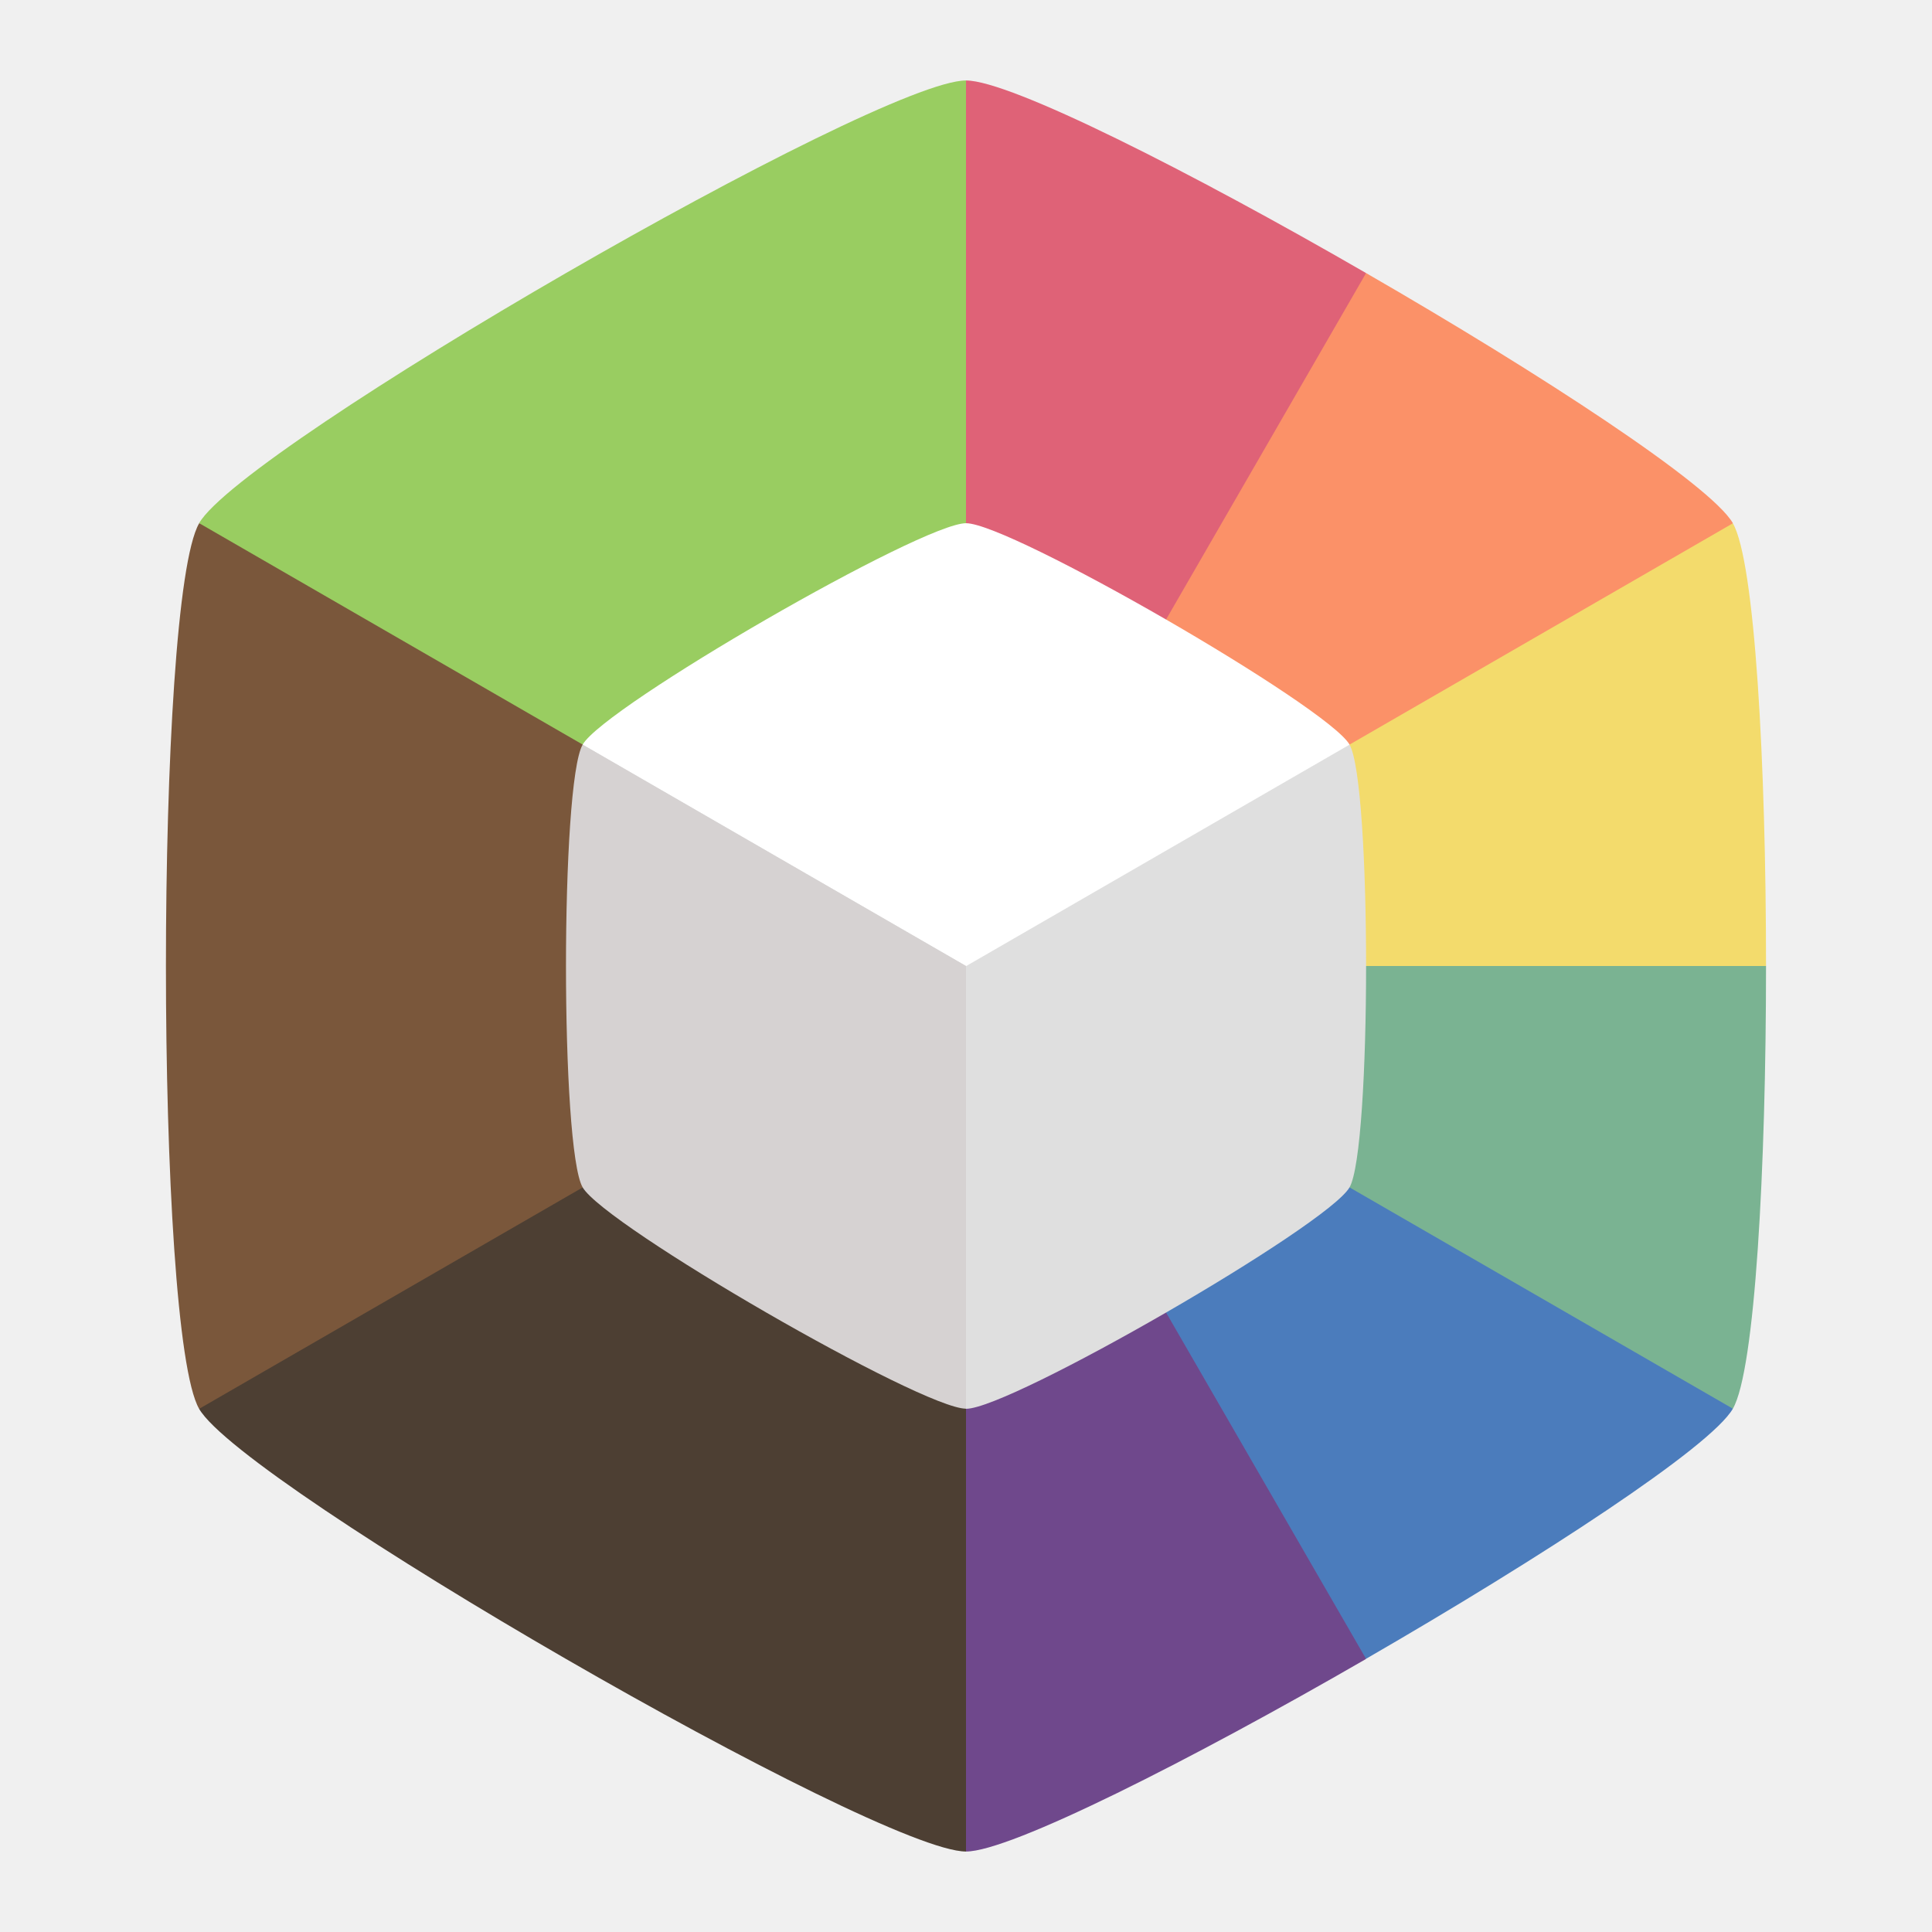
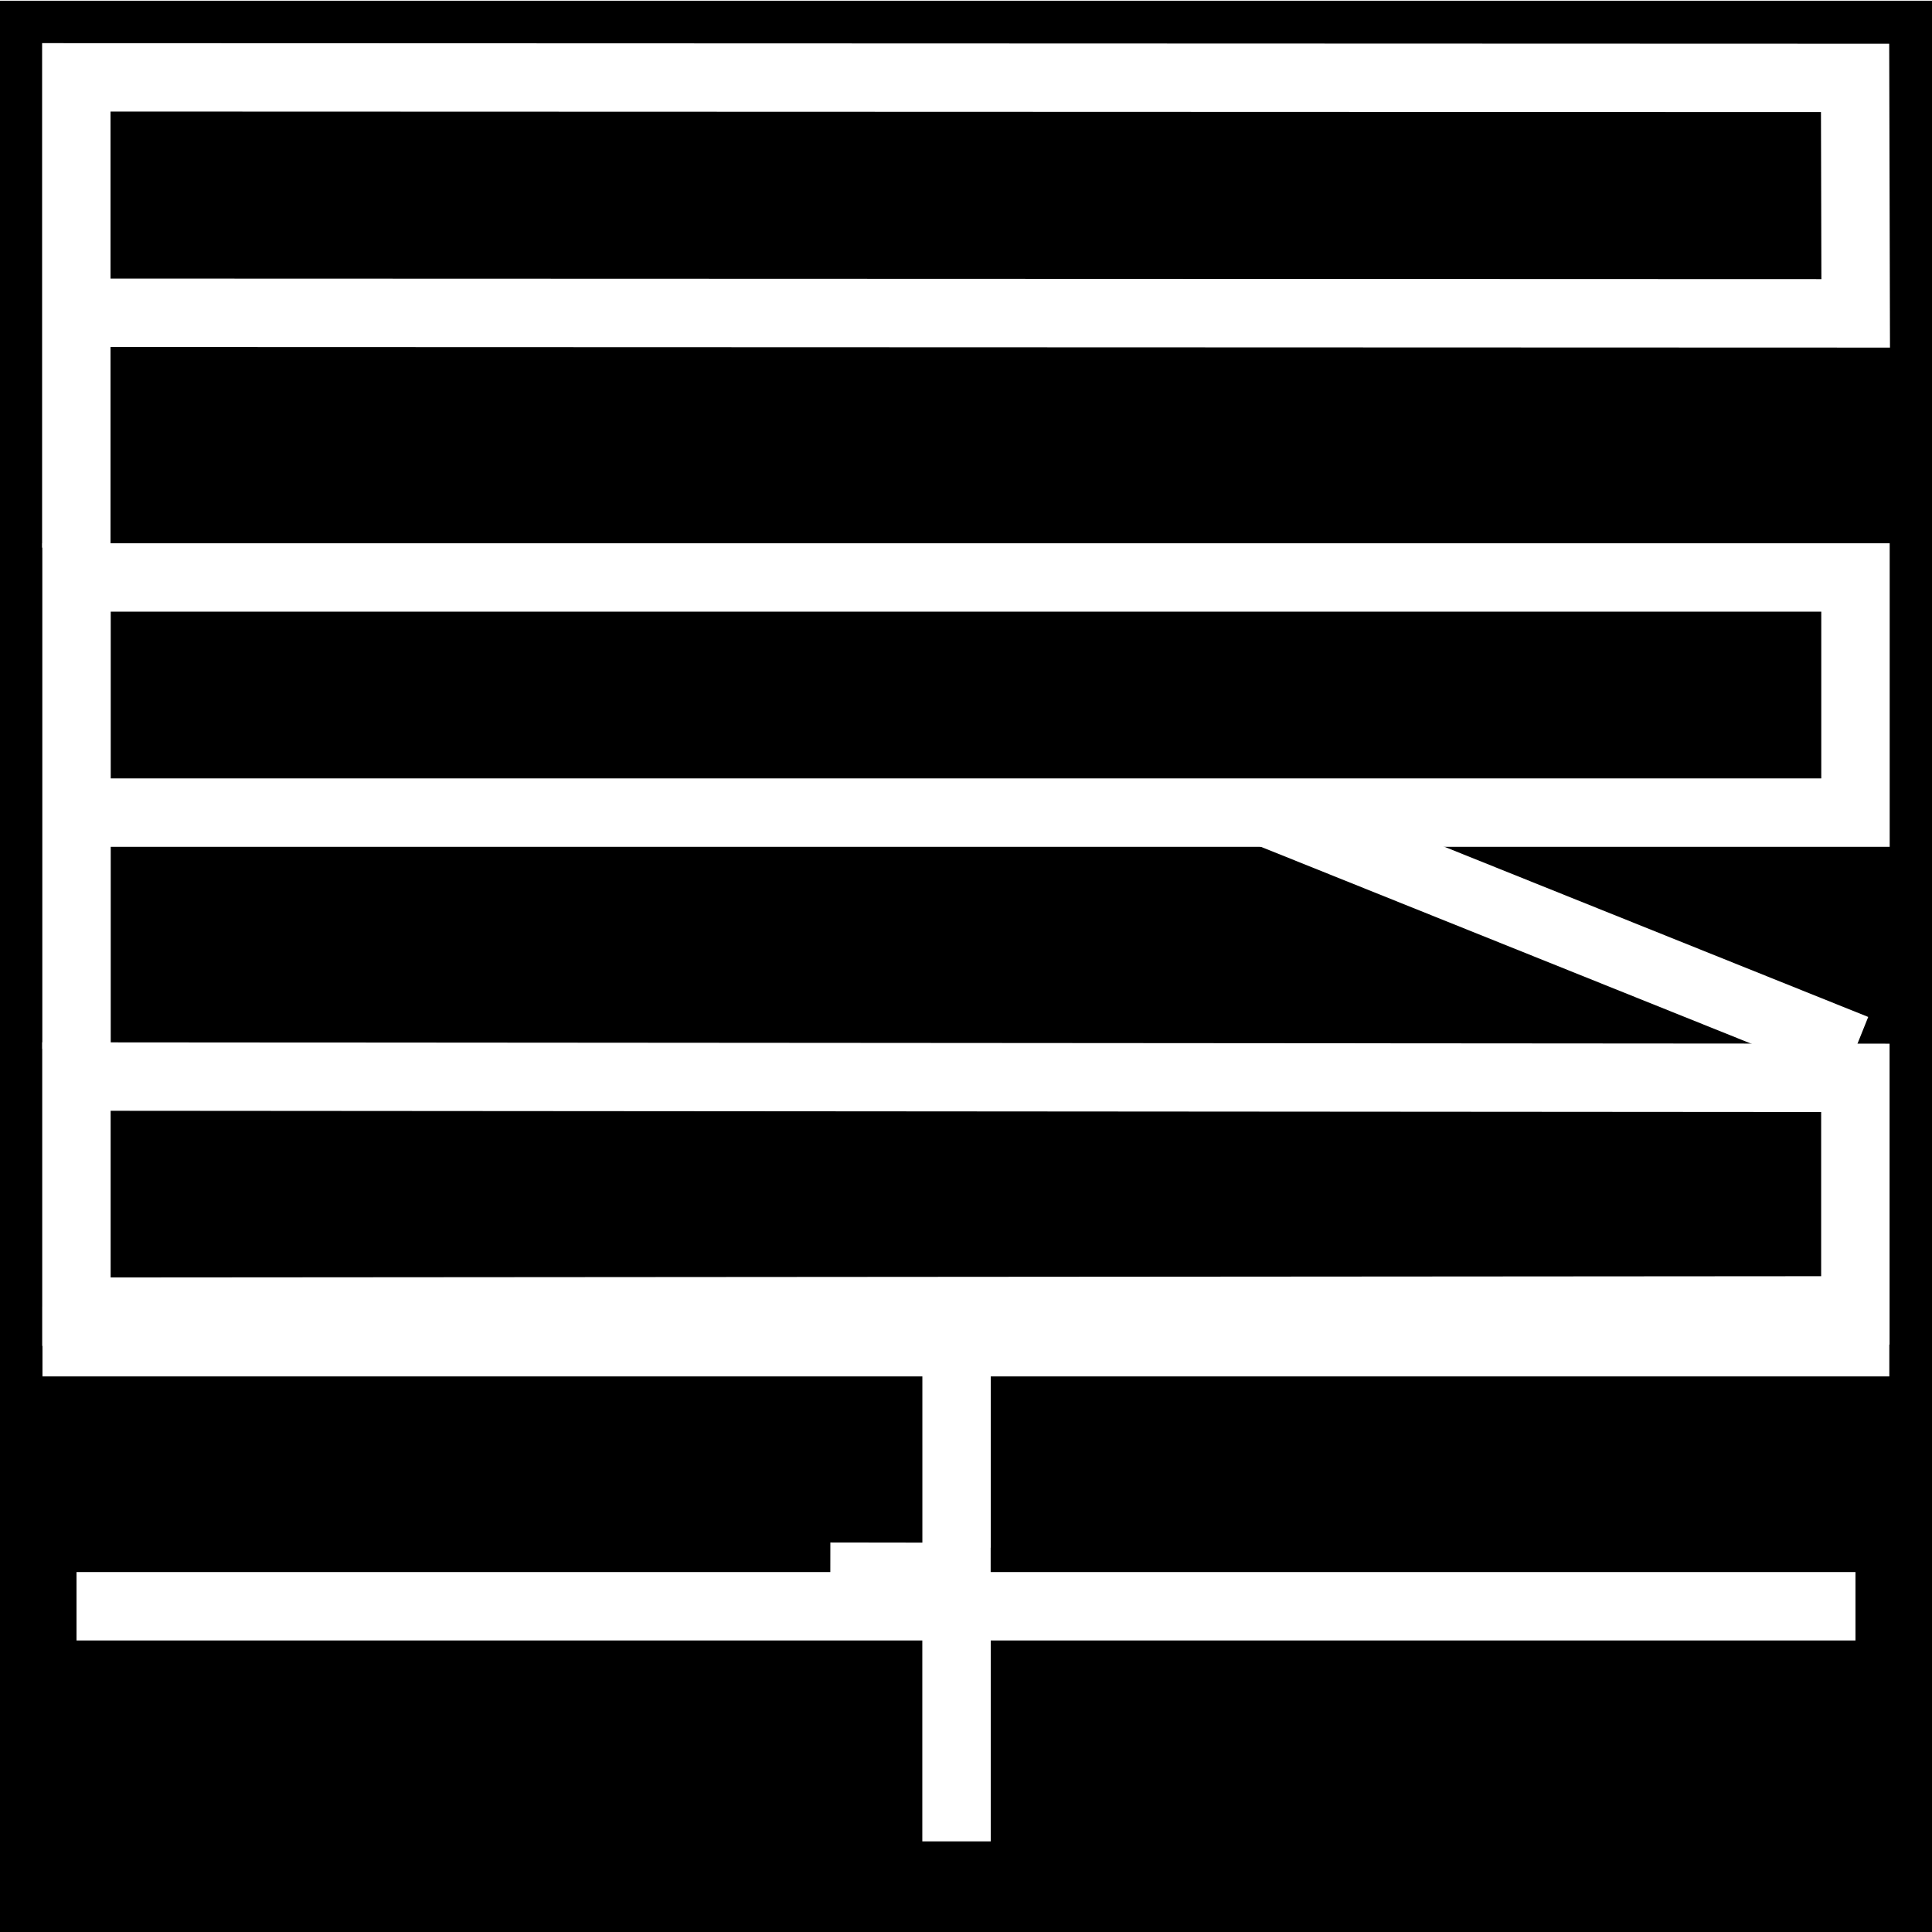
- <svg xmlns="http://www.w3.org/2000/svg" width="48" height="48" version="1.1" viewBox="0 0 12.7 12.7">
-   <g stroke-width=".265">
-     <g>
-       <path d="m6.35 0.529-2.521 4.366 2.521 1.455 2.52-1.455 0.11-3.1c-1.151-0.665-2.339-1.266-2.63-1.266z" fill="#df6277" />
-       <path d="m8.98 1.795-2.63 4.555 2.52 1.455 2.521-4.366c-0.146-0.252-1.26-0.98-2.411-1.644z" fill="#fb9168" />
-       <path d="m11.391 3.44-5.041 2.91 2.52 1.455 2.739-1.455c0-1.329-0.073-2.658-0.218-2.91z" fill="#f3db6c" />
-       <path d="m6.35 6.35v2.91h5.041c0.146-0.252 0.218-1.581 0.218-2.91z" fill="#7ab392" />
-       <path d="m6.35 6.35v2.91l2.63 1.644c1.151-0.665 2.266-1.392 2.411-1.644z" fill="#4b7cbc" />
-       <path d="m6.35 6.35-2.521 1.455 2.521 4.366c0.291 0 1.479-0.601 2.63-1.266z" fill="#6f488c" />
-       <path d="m3.829 4.895-2.52 4.366c0.291 0.504 4.459 2.91 5.041 2.91v-5.821z" fill="#4d3f33" />
-       <path d="m1.309 3.44c-0.291 0.504-0.291 5.317 0 5.821l5.041-2.91v-2.91z" fill="#7a573b" />
-       <path d="m6.35 0.529c-0.582-2e-8 -4.75 2.406-5.041 2.91l5.041 2.91z" fill="#99cd61" />
-     </g>
-     <path transform="matrix(.85338 0 0 .85338 .93132 .93123)" d="m6.35 2.939c-0.341 0-2.783 1.41-2.953 1.705l2.953 5.116 2.954-5.116c-0.171-0.295-2.613-1.705-2.954-1.705z" fill="#fff" />
-     <path transform="matrix(.88 0 0 .88 -10.906 -1.2421)" d="m16.746 6.974 2.864 4.961c0.331 0 2.699-1.367 2.864-1.654 0.165-0.286 0.165-3.021 0-3.307l-2.864 1.654z" fill="#dfdfdf" />
-     <path d="m3.83 4.895c-0.146 0.252-0.146 2.658 0 2.91 0.146 0.252 2.229 1.455 2.52 1.455v-2.91z" fill="#d6d2d2" />
+ <svg xmlns="http://www.w3.org/2000/svg" width="1024" height="1024" viewBox="0 0 1024 1024" version="1.1" id="svg1">
+   <defs id="defs1" />
+   <g id="layer1">
+     <rect style="fill:#000000;stroke:#000000;stroke-width:133.333;stroke-opacity:1" id="rect1" width="891.037" height="890.44" x="66.328" y="67.078" ry="0" />
+     <path style="fill:#000000;fill-opacity:1;stroke:#ffffff;stroke-width:36.259;stroke-dasharray:none;stroke-opacity:1" d="M 40.45,165.791 983.55,166.097 983.236,41.308 40.45,41.002 V 290.275" id="path7" />
+     <path style="fill:#000000;fill-opacity:1;stroke:#ffffff;stroke-width:36.259;stroke-dasharray:none;stroke-opacity:1" d="M 40.558,555.825 V 306.065 H 983.442 V 430.701 H 40.558" id="path8" />
+     <path style="fill:#000000;fill-opacity:1;stroke:#ffffff;stroke-width:36.259;stroke-dasharray:none;stroke-opacity:1" d="M 671.811,430.701 983.442,555.825" id="path9" />
+     <path style="fill:#000000;fill-opacity:1;stroke:#ffffff;stroke-width:36.259;stroke-dasharray:none;stroke-opacity:1" d="m 40.51,695.218 v -124.623 l 942.871,0.689 v 123.246 z" id="path10" />
+     <path style="fill:#000000;fill-opacity:1;stroke:#ffffff;stroke-width:36.945;stroke-dasharray:none;stroke-opacity:1" d="M 22.51,711.054 H 1001.381" id="path11" />
+     <path style="fill:#000000;fill-opacity:1;stroke:#ffffff;stroke-width:36.259;stroke-dasharray:none;stroke-opacity:1" d="m 507.001,712.022 0.004,108.29" id="path12" />
+     <path style="fill:#000000;fill-opacity:1;stroke:#ffffff;stroke-width:16.736;stroke-dasharray:none;stroke-opacity:1" d="m 507.006,820.191 v 15.58" id="path13" />
+     <path style="fill:#000000;fill-opacity:1;stroke:#ffffff;stroke-width:36.259;stroke-dasharray:none;stroke-opacity:1" d="m 507.006,835.77 -66.924,-0.093" id="path14" />
+     <path style="fill:#000000;fill-opacity:1;stroke:#ffffff;stroke-width:252.484;stroke-dasharray:none;stroke-opacity:1" d="m 501.042,812.037 h 24.026" id="path15" />
+     <path style="fill:#000000;fill-opacity:1;stroke:#ffffff;stroke-width:36.259;stroke-dasharray:none;stroke-opacity:1" d="M 40.558,851.35 H 983.442" id="path16" />
+     <path style="fill:#000000;fill-opacity:1;stroke:#ffffff;stroke-width:36.259;stroke-dasharray:none;stroke-opacity:1" d="M 506.975,851.35 V 975.965" id="path17" />
+     <path style="fill:#000000;fill-opacity:1;stroke:#ffffff;stroke-width:5.917;stroke-dasharray:none;stroke-opacity:1" d="" id="path23" />
+     <path style="fill:#000000;fill-opacity:1;stroke:#ffffff;stroke-width:5.917;stroke-dasharray:none;stroke-opacity:1" d="" id="path27" />
+     <path style="fill:#000000;fill-opacity:1;stroke:#ffffff;stroke-width:5.917;stroke-dasharray:none;stroke-opacity:1" d="" id="path28" />
+     <path style="fill:#000000;fill-opacity:1;stroke:#ffffff;stroke-width:5.917;stroke-dasharray:none;stroke-opacity:1" d="" id="path32" />
  </g>
</svg>
